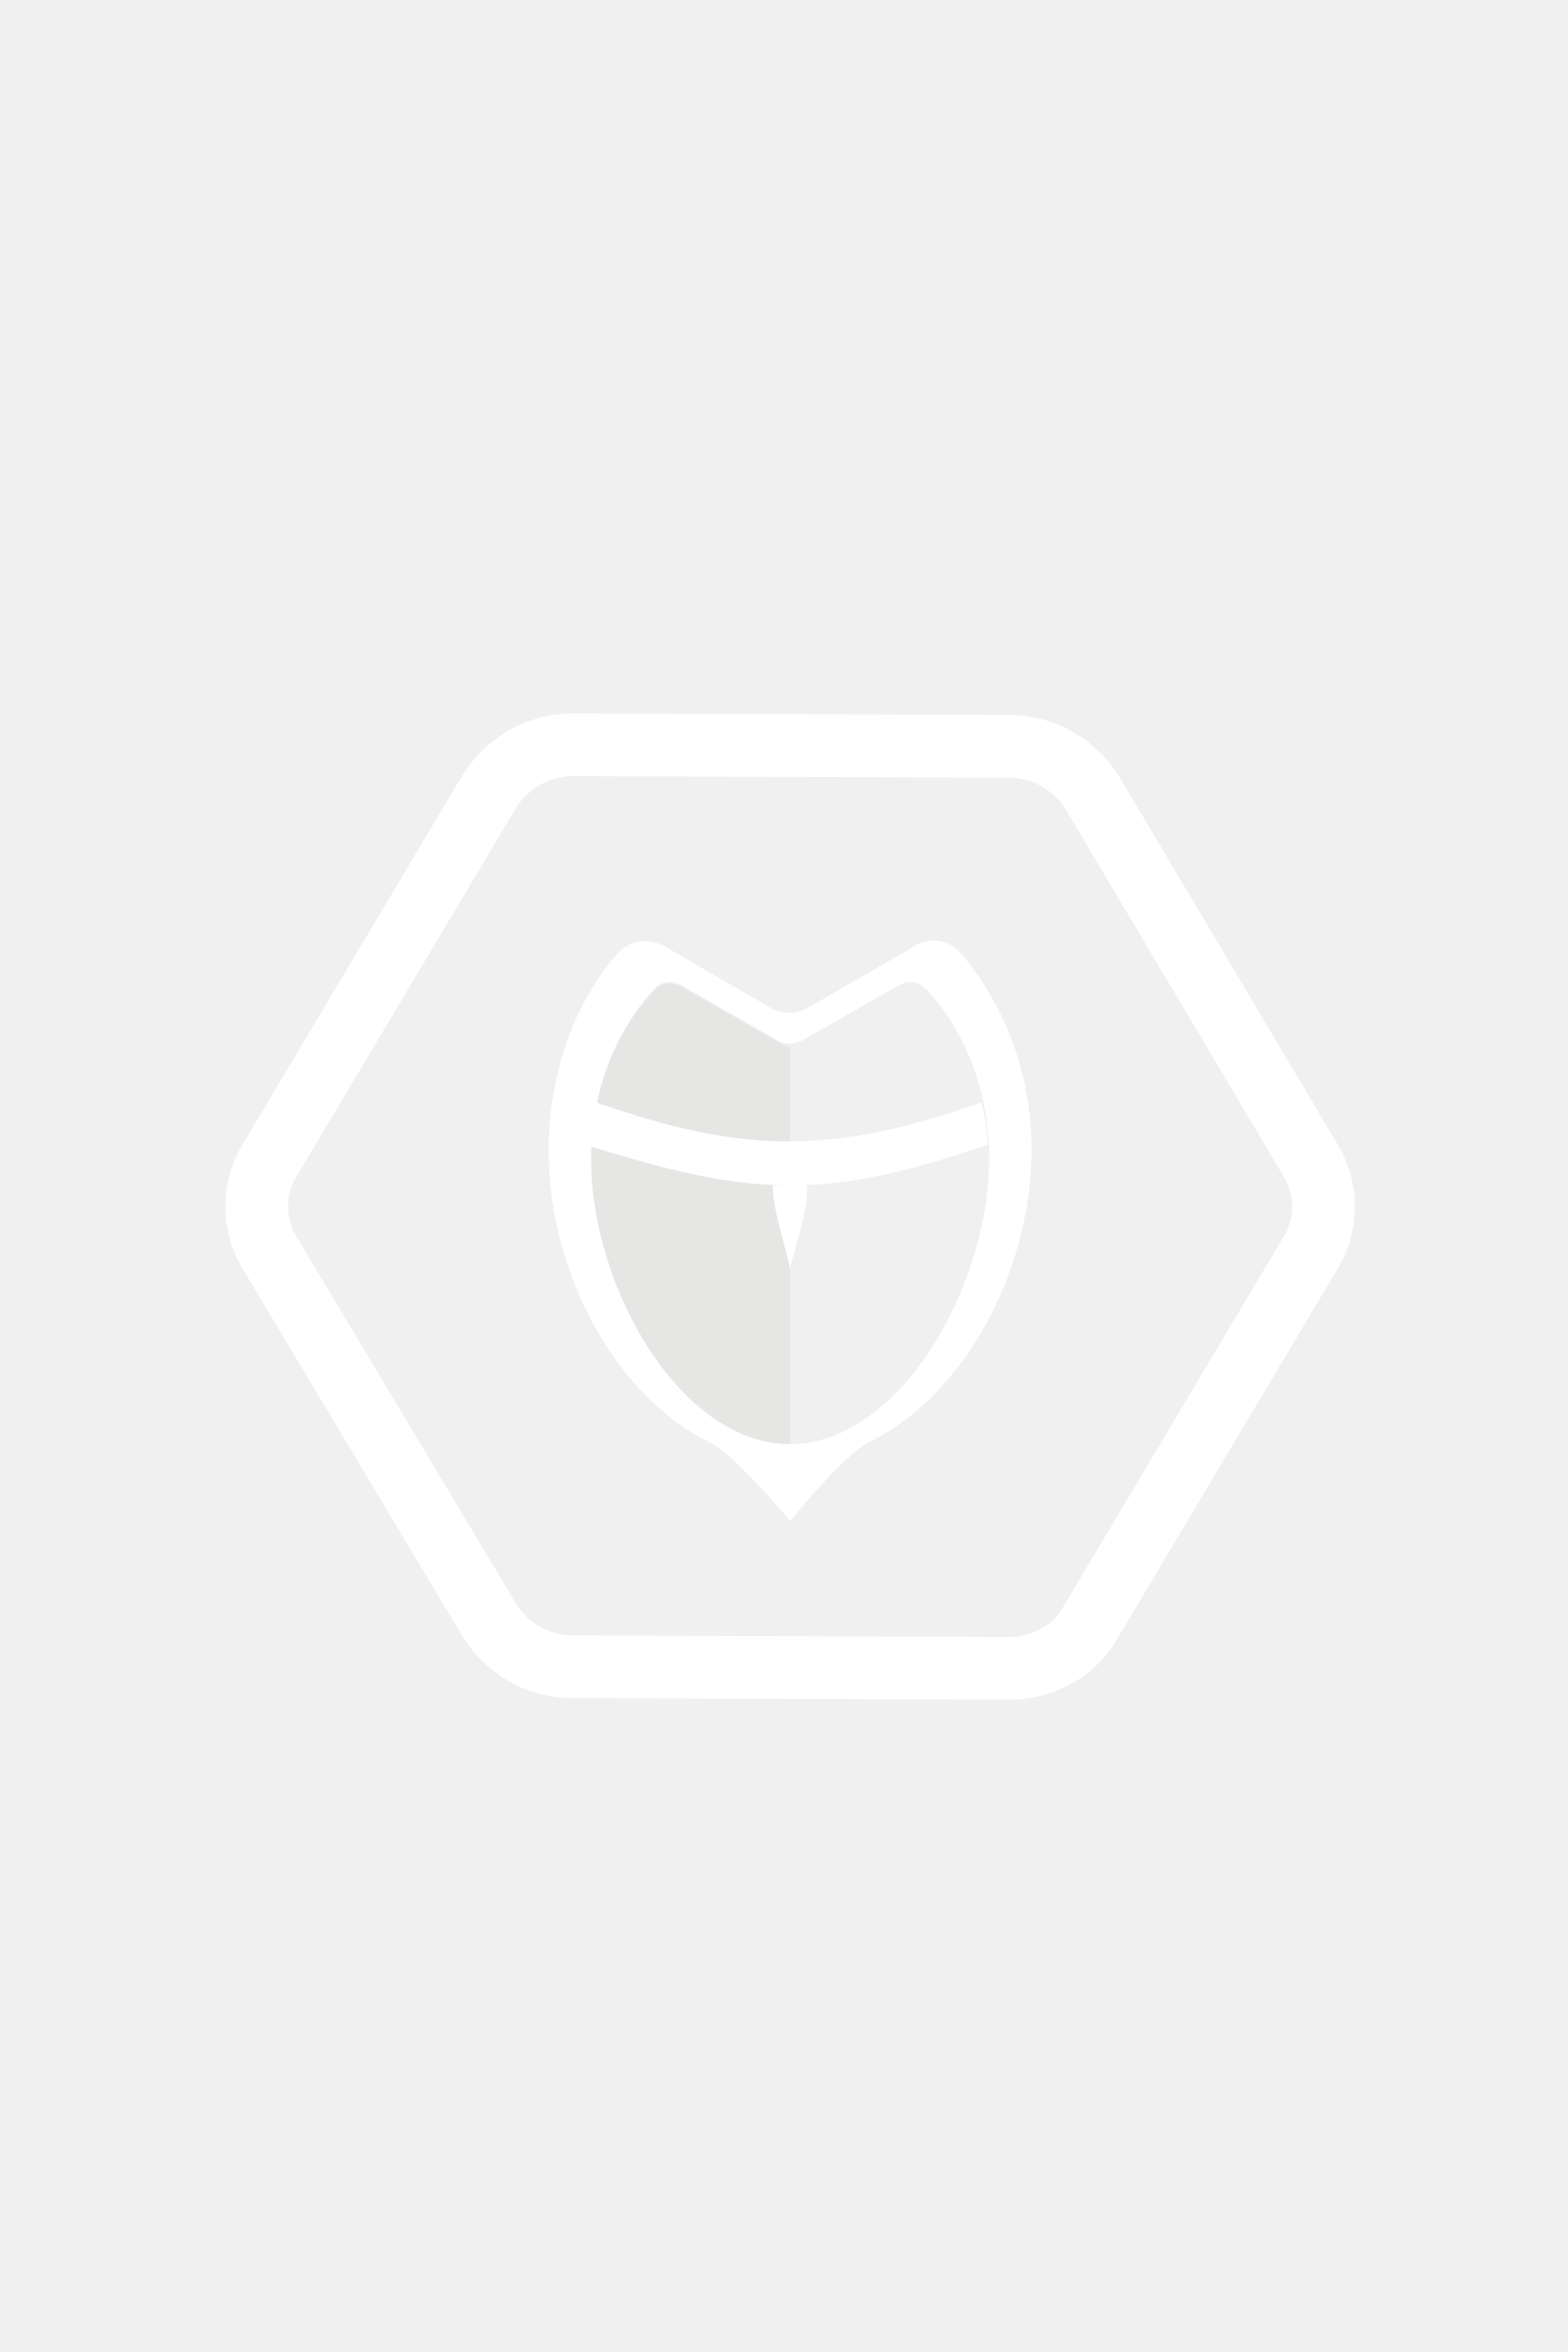
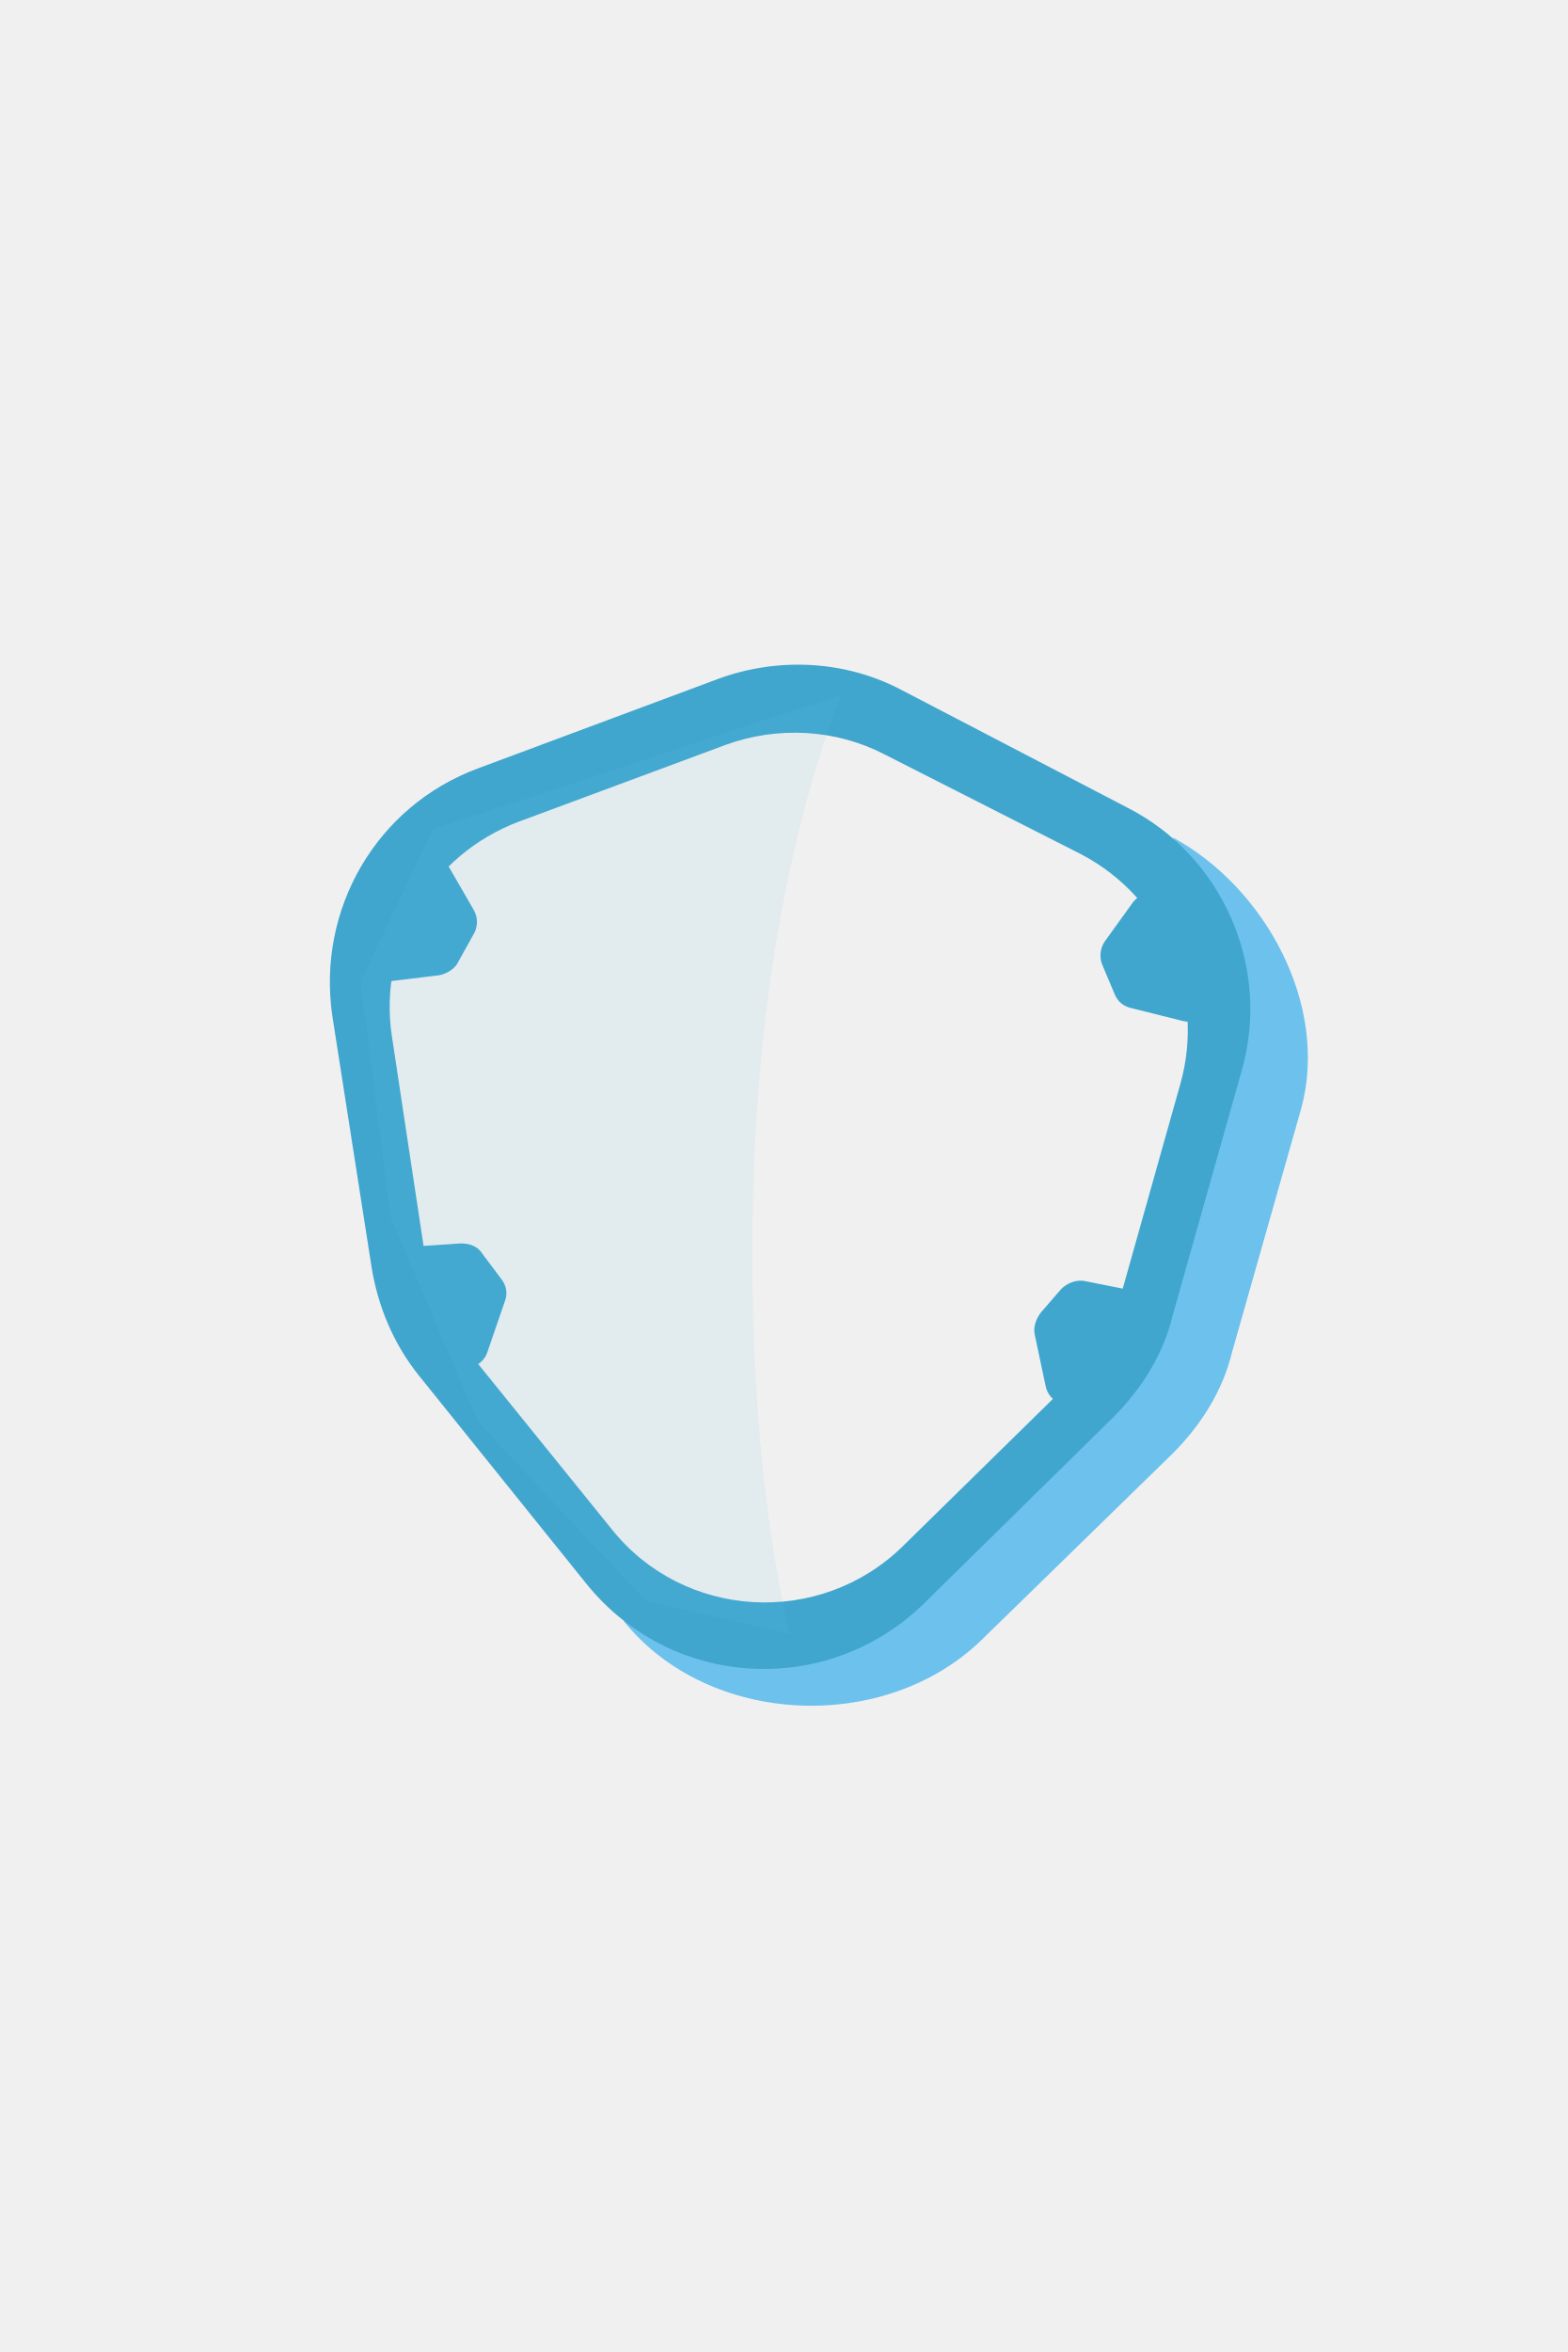
- <svg xmlns="http://www.w3.org/2000/svg" version="1.0" x="0px" y="0px" viewBox="0 0 100 150" style="enable-background:new 0 0 100 150;" xml:space="preserve">
+ <svg xmlns="http://www.w3.org/2000/svg" version="1.0" id="Calque_52" x="0px" y="0px" viewBox="0 0 100 150" style="enable-background:new 0 0 100 150;" xml:space="preserve">
  <style type="text/css">
- 	.st0{opacity:0.25;fill:#C6C6C5;}
- 	.st1{fill:#FFFFFF;}
- 	.st2{fill:none;stroke:#FFFFFF;stroke-width:4;stroke-miterlimit:10;}
+ 	.st0{display:none;fill:#484748;}
+ 	.st1{display:none;fill:#E0E0E0;}
+ 	.st2{fill:#6CC1ED;}
+ 	.st3{fill:#40A6CE;}
+ 	.st4{opacity:0.1;fill:#6BC0E2;}
</style>
-   <g id="Calque_4">
- </g>
-   <g id="shield">
-     <path id="XMLID_50_" class="st0" d="M49.7,66.5l-6.3-3.6c-0.6-0.3-1.2-0.2-1.7,0.3c-2.5,2.7-4,6.5-4,10.8c0,8.2,5.6,18.2,12.7,18.2   l0-25.4C50.2,66.7,49.9,66.6,49.7,66.5z" />
-     <path id="XMLID_36_" class="st1" d="M61.3,60.8c-0.7-0.8-1.9-1.1-2.9-0.5l-6.9,4c-0.7,0.4-1.6,0.4-2.3,0l-6.9-4   c-1-0.5-2.2-0.3-2.9,0.5c-2.8,3.2-4.4,7.7-4.4,12.6c0,7.8,4.3,15.7,10.3,18.6c1.6,0.8,5.1,5,5.1,5s3.4-4.2,5-5   c6-2.9,10.4-10.8,10.4-18.7C65.8,68.5,64.1,64.1,61.3,60.8z M50.4,92.1c-7,0-12.7-10-12.7-18.2c0-4.2,1.5-8.1,4-10.8   c0.4-0.5,1.1-0.6,1.7-0.3l6.3,3.6c0.4,0.2,0.9,0.2,1.4,0l6.3-3.6c0.6-0.3,1.2-0.2,1.7,0.3c2.5,2.7,4,6.5,4,10.8   C63.1,82,57.4,92.1,50.4,92.1z" />
-     <path id="XMLID_49_" class="st1" d="M50.4,75.6c4.7,0,9.1-1.4,12.6-2.6c0-0.9-0.2-1.9-0.4-2.7c-3.4,1.2-7.7,2.5-12.3,2.5   c-4.6,0-8.8-1.3-12.3-2.5c-0.2,0.9-0.3,1.8-0.4,2.8C41.3,74.2,45.7,75.6,50.4,75.6z" />
-     <path id="XMLID_23_" class="st1" d="M49.3,75.6c0,1.6,0.7,3.5,1.1,5.3c0.3-1.4,1.1-3.4,1.1-5.3l-1.1,0L49.3,75.6z" />
-   </g>
-   <g id="Calque_52">
-     <g id="圖層_3_2_">
-       <g id="圖層_23_2_">
-         <g id="XMLID_5_">
-           <path id="XMLID_6_" class="st2" d="M64.4,106.4l-27.9-0.1c-2.2,0-4.2-1.2-5.3-3L17.2,79.9c-1.1-1.8-1.1-4.1,0-5.9l14-23.5      c1.1-1.8,3.1-3,5.3-3l27.9,0.1c2.2,0,4.2,1.2,5.3,3L83.6,74c1.1,1.8,1.1,4.1,0,5.9l-14,23.5C68.6,105.3,66.5,106.4,64.4,106.4z" />
-         </g>
-       </g>
+   <rect id="XMLID_9_" class="st0" width="100" height="150" />
+   <g id="Calque_2">
+     <path id="XMLID_16_" class="st1" d="M45.7,43.3L30.5,49c-6.5,2.4-10.3,9-9.3,15.8l2.5,16c0.4,2.5,1.4,4.9,3,6.9L37.4,101   c5.4,6.7,15.3,7.3,21.5,1.3L71,90.4c1.8-1.8,3.2-4,3.8-6.5l4.4-15.6c1.9-6.6-1.2-13.7-7.3-16.8L57.5,44   C53.8,42.2,49.6,41.9,45.7,43.3z" />
+     <path id="XMLID_12_" class="st2" d="M74.8,53.4c2,2.9,4.6,6.6,4.8,10c0.1,1,0,2-0.2,3c0.2,1.6-1.5,3.3-2,5l-4.5,13.1   c-0.6,2.1-0.8,3.6-2.3,5.1L59.7,99.8c-3.4,3.4-6.6,5.4-10.8,4.1c-0.4,0-0.9,0-1.3,0c-2.3-0.2-4.6-1.1-6.9-1.3   c-0.1,0-0.1,0.1-0.1,0.1l-0.8,0.7c5.4,6.7,16.6,7.2,22.8,1.2l12.2-11.9c1.8-1.8,3.2-4,3.8-6.5L83,70.7   C84.8,64.1,80.7,56.6,74.8,53.4z" />
+     <path id="XMLID_8_" class="st3" d="M71.9,51.5L57.5,44c-3.6-1.9-7.9-2.1-11.7-0.7L30.5,49c-6.5,2.4-10.3,9-9.3,15.8l2.5,16   c0.4,2.5,1.4,4.9,3,6.9L37.4,101c5.4,6.7,15.3,7.3,21.5,1.3L71,90.4c1.8-1.8,3.2-4,3.8-6.5l4.4-15.6C81.1,61.7,78,54.6,71.9,51.5z    M75.3,69.1l-3.8,13.5c-0.6,2.1-1.7,4.1-3.3,5.6L57.6,98.6c-5.3,5.2-14,4.7-18.6-1.1l-9.3-11.5c-1.4-1.7-2.3-3.8-2.6-6L25,66.1   c-0.9-5.9,2.5-11.6,8.1-13.7l13.2-4.9c3.3-1.2,7-1,10.1,0.6L69,54.5C74.3,57.3,76.9,63.4,75.3,69.1z" />
+     <path id="XMLID_7_" class="st3" d="M28.7,55.4l1.5,2.6c0.3,0.5,0.3,1.1,0,1.6l-1,1.8c-0.2,0.4-0.7,0.7-1.2,0.8l-3.3,0.4   c-1.1,0.1-1.9-0.8-1.8-1.9l0.4-2.4c0.1-0.3,0.2-0.6,0.4-0.8l2.4-2.5C27,54.3,28.2,54.5,28.7,55.4z" />
+     <path id="XMLID_4_" class="st3" d="M26.4,79.5l3-0.2c0.6,0,1.1,0.2,1.4,0.7l1.2,1.6c0.3,0.4,0.4,0.9,0.2,1.4l-1.1,3.2   c-0.3,1-1.6,1.4-2.4,0.8l-1.9-1.4c-0.3-0.2-0.4-0.4-0.6-0.7L25,81.6C24.6,80.7,25.3,79.6,26.4,79.5z" />
+     <path id="XMLID_3_" class="st3" d="M72.2,82.3l-3-0.6c-0.5-0.1-1.1,0.1-1.5,0.5l-1.3,1.5c-0.3,0.4-0.5,0.9-0.4,1.4l0.7,3.3   c0.2,1,1.4,1.6,2.3,1.1l2.1-1.2c0.3-0.2,0.5-0.4,0.6-0.7l1.6-3C73.8,83.6,73.3,82.5,72.2,82.3z" />
+     <path id="XMLID_2_" class="st3" d="M72.3,57.5L70.5,60c-0.3,0.4-0.4,1-0.2,1.5l0.8,1.9c0.2,0.5,0.6,0.8,1.1,0.9l3.2,0.8   c1,0.3,2-0.6,2-1.6l-0.1-2.4c0-0.3-0.1-0.6-0.3-0.9l-2.1-2.7C74.2,56.7,73,56.7,72.3,57.5z" />
+     <g id="Calque_3">
+       <path id="XMLID_13_" class="st4" d="M53.7,44.3l-26.1,8.6L23,62.6l1.9,15l5.6,13.1l10.7,11.4l9.2,2.1c0,0-3-10.8-2.3-29.8    C48.8,55.3,53.7,44.3,53.7,44.3z" />
    </g>
  </g>
</svg>
